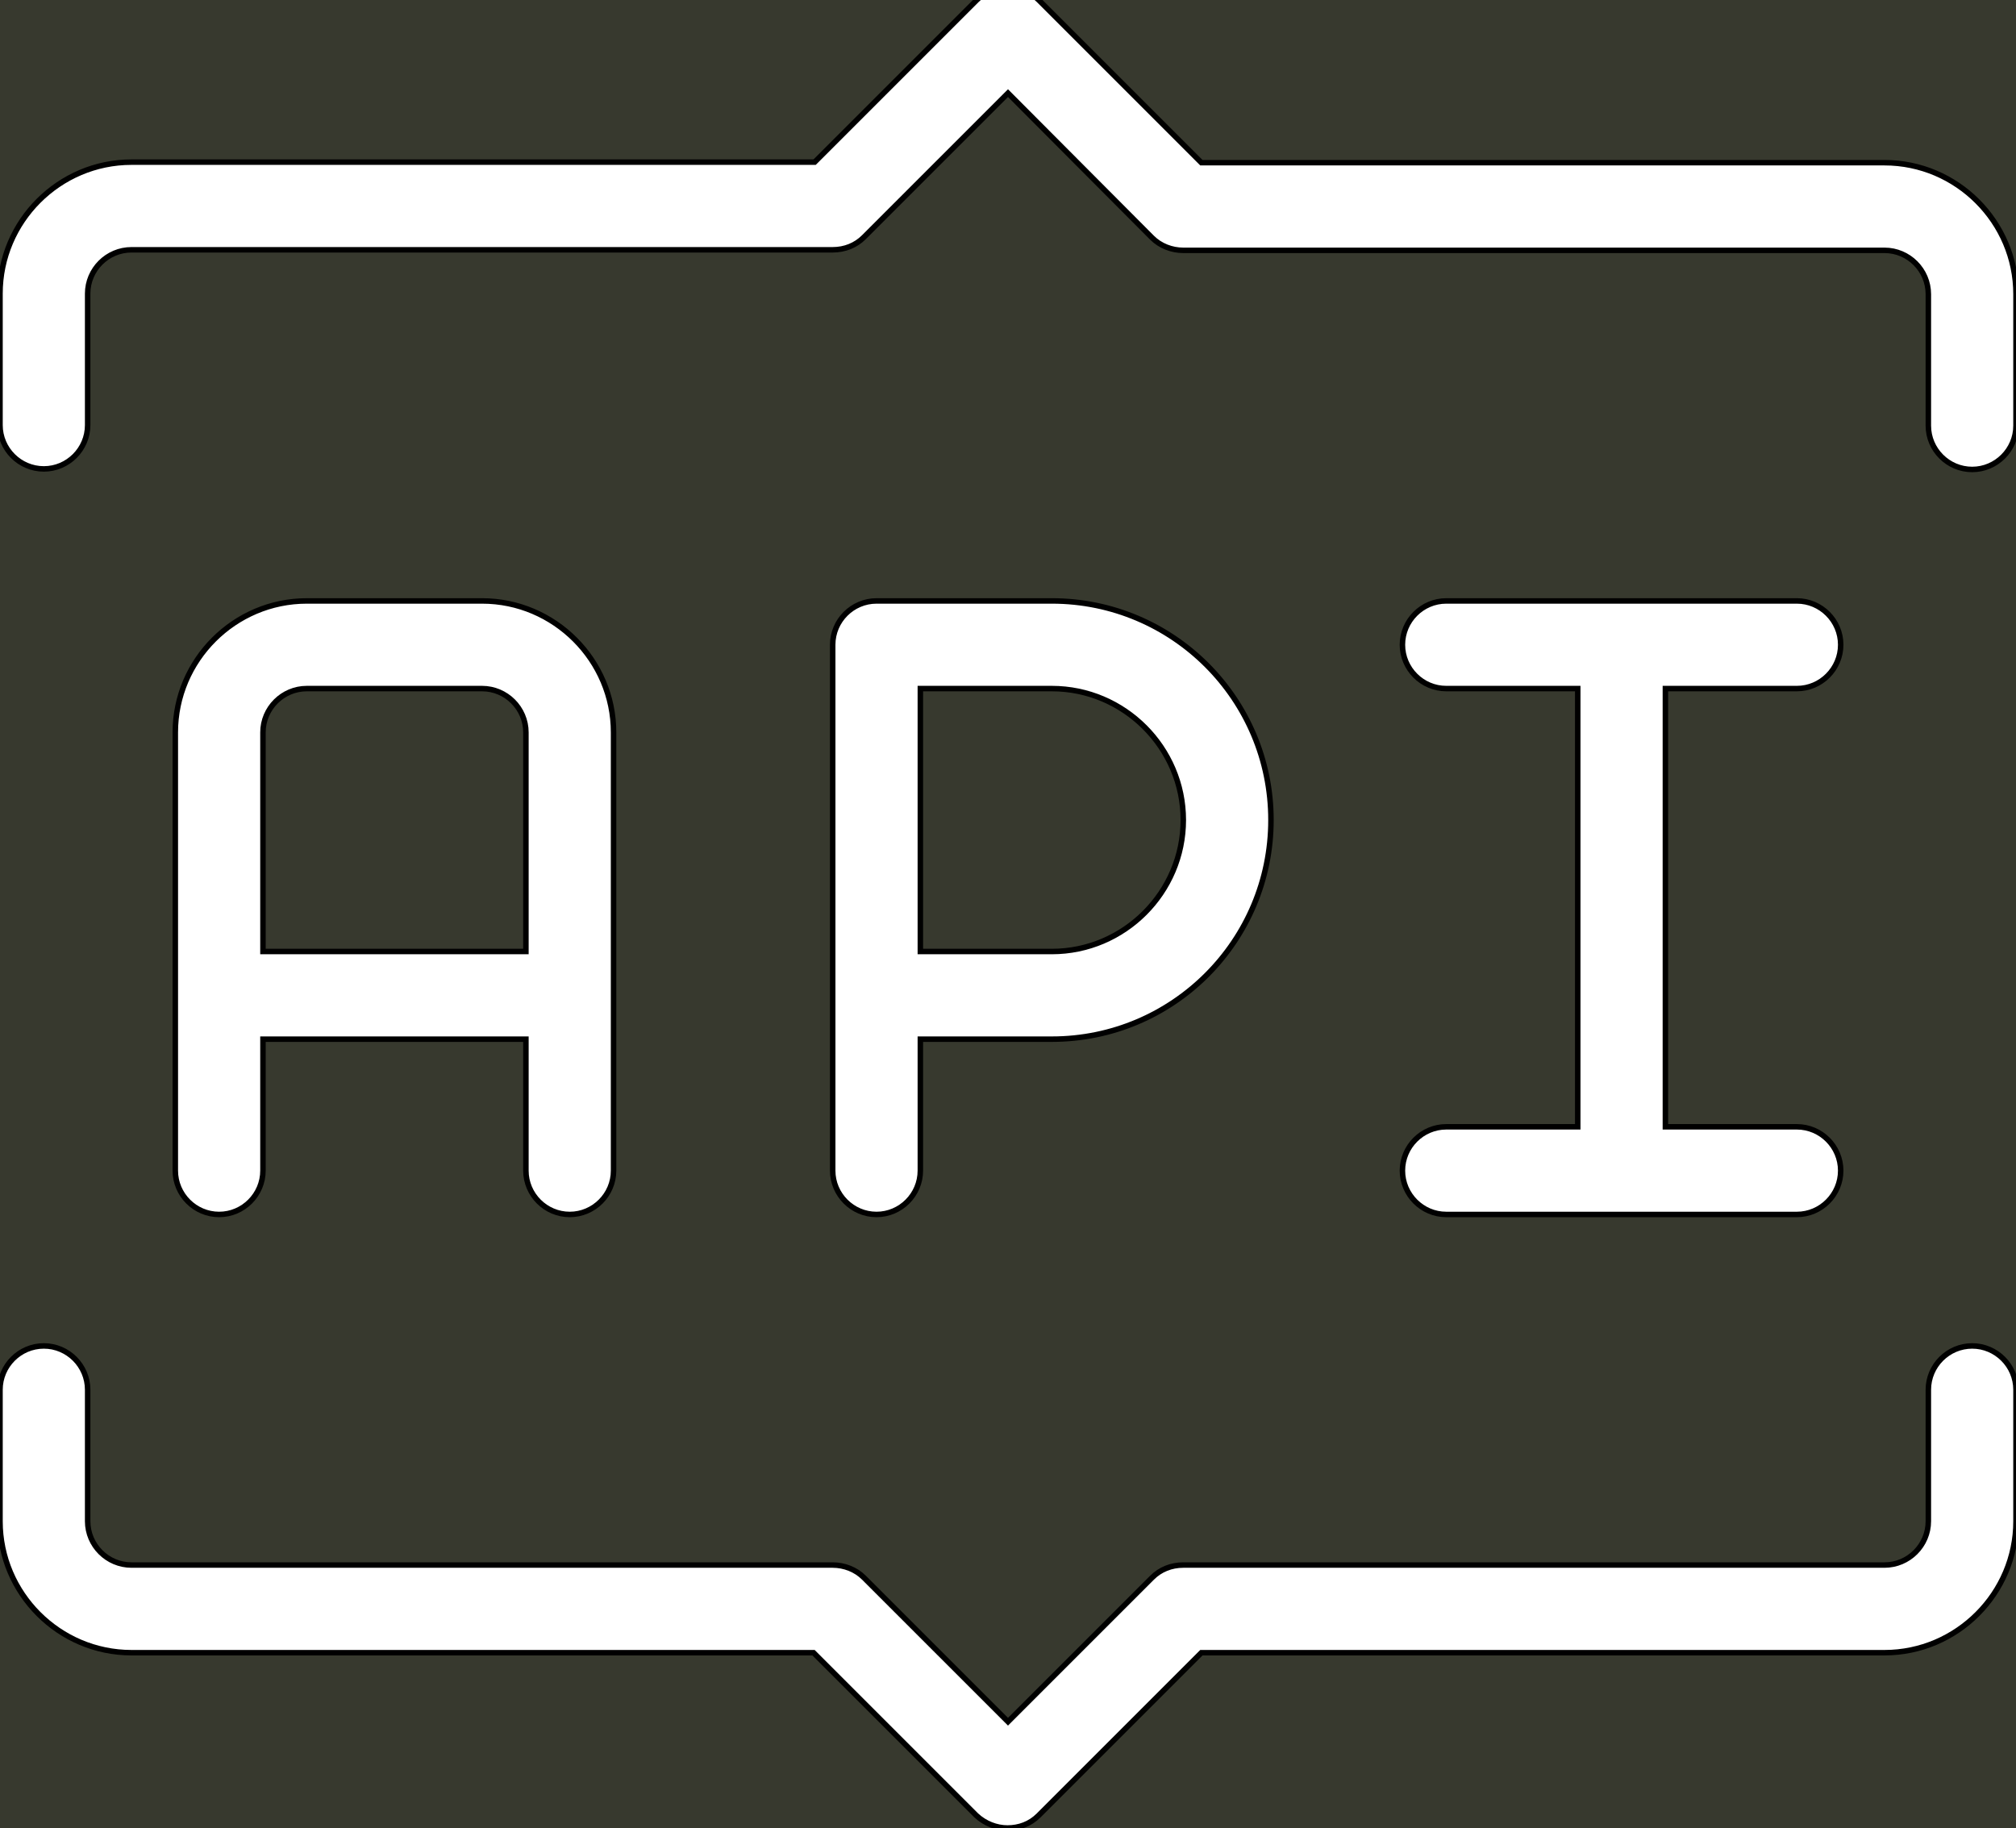
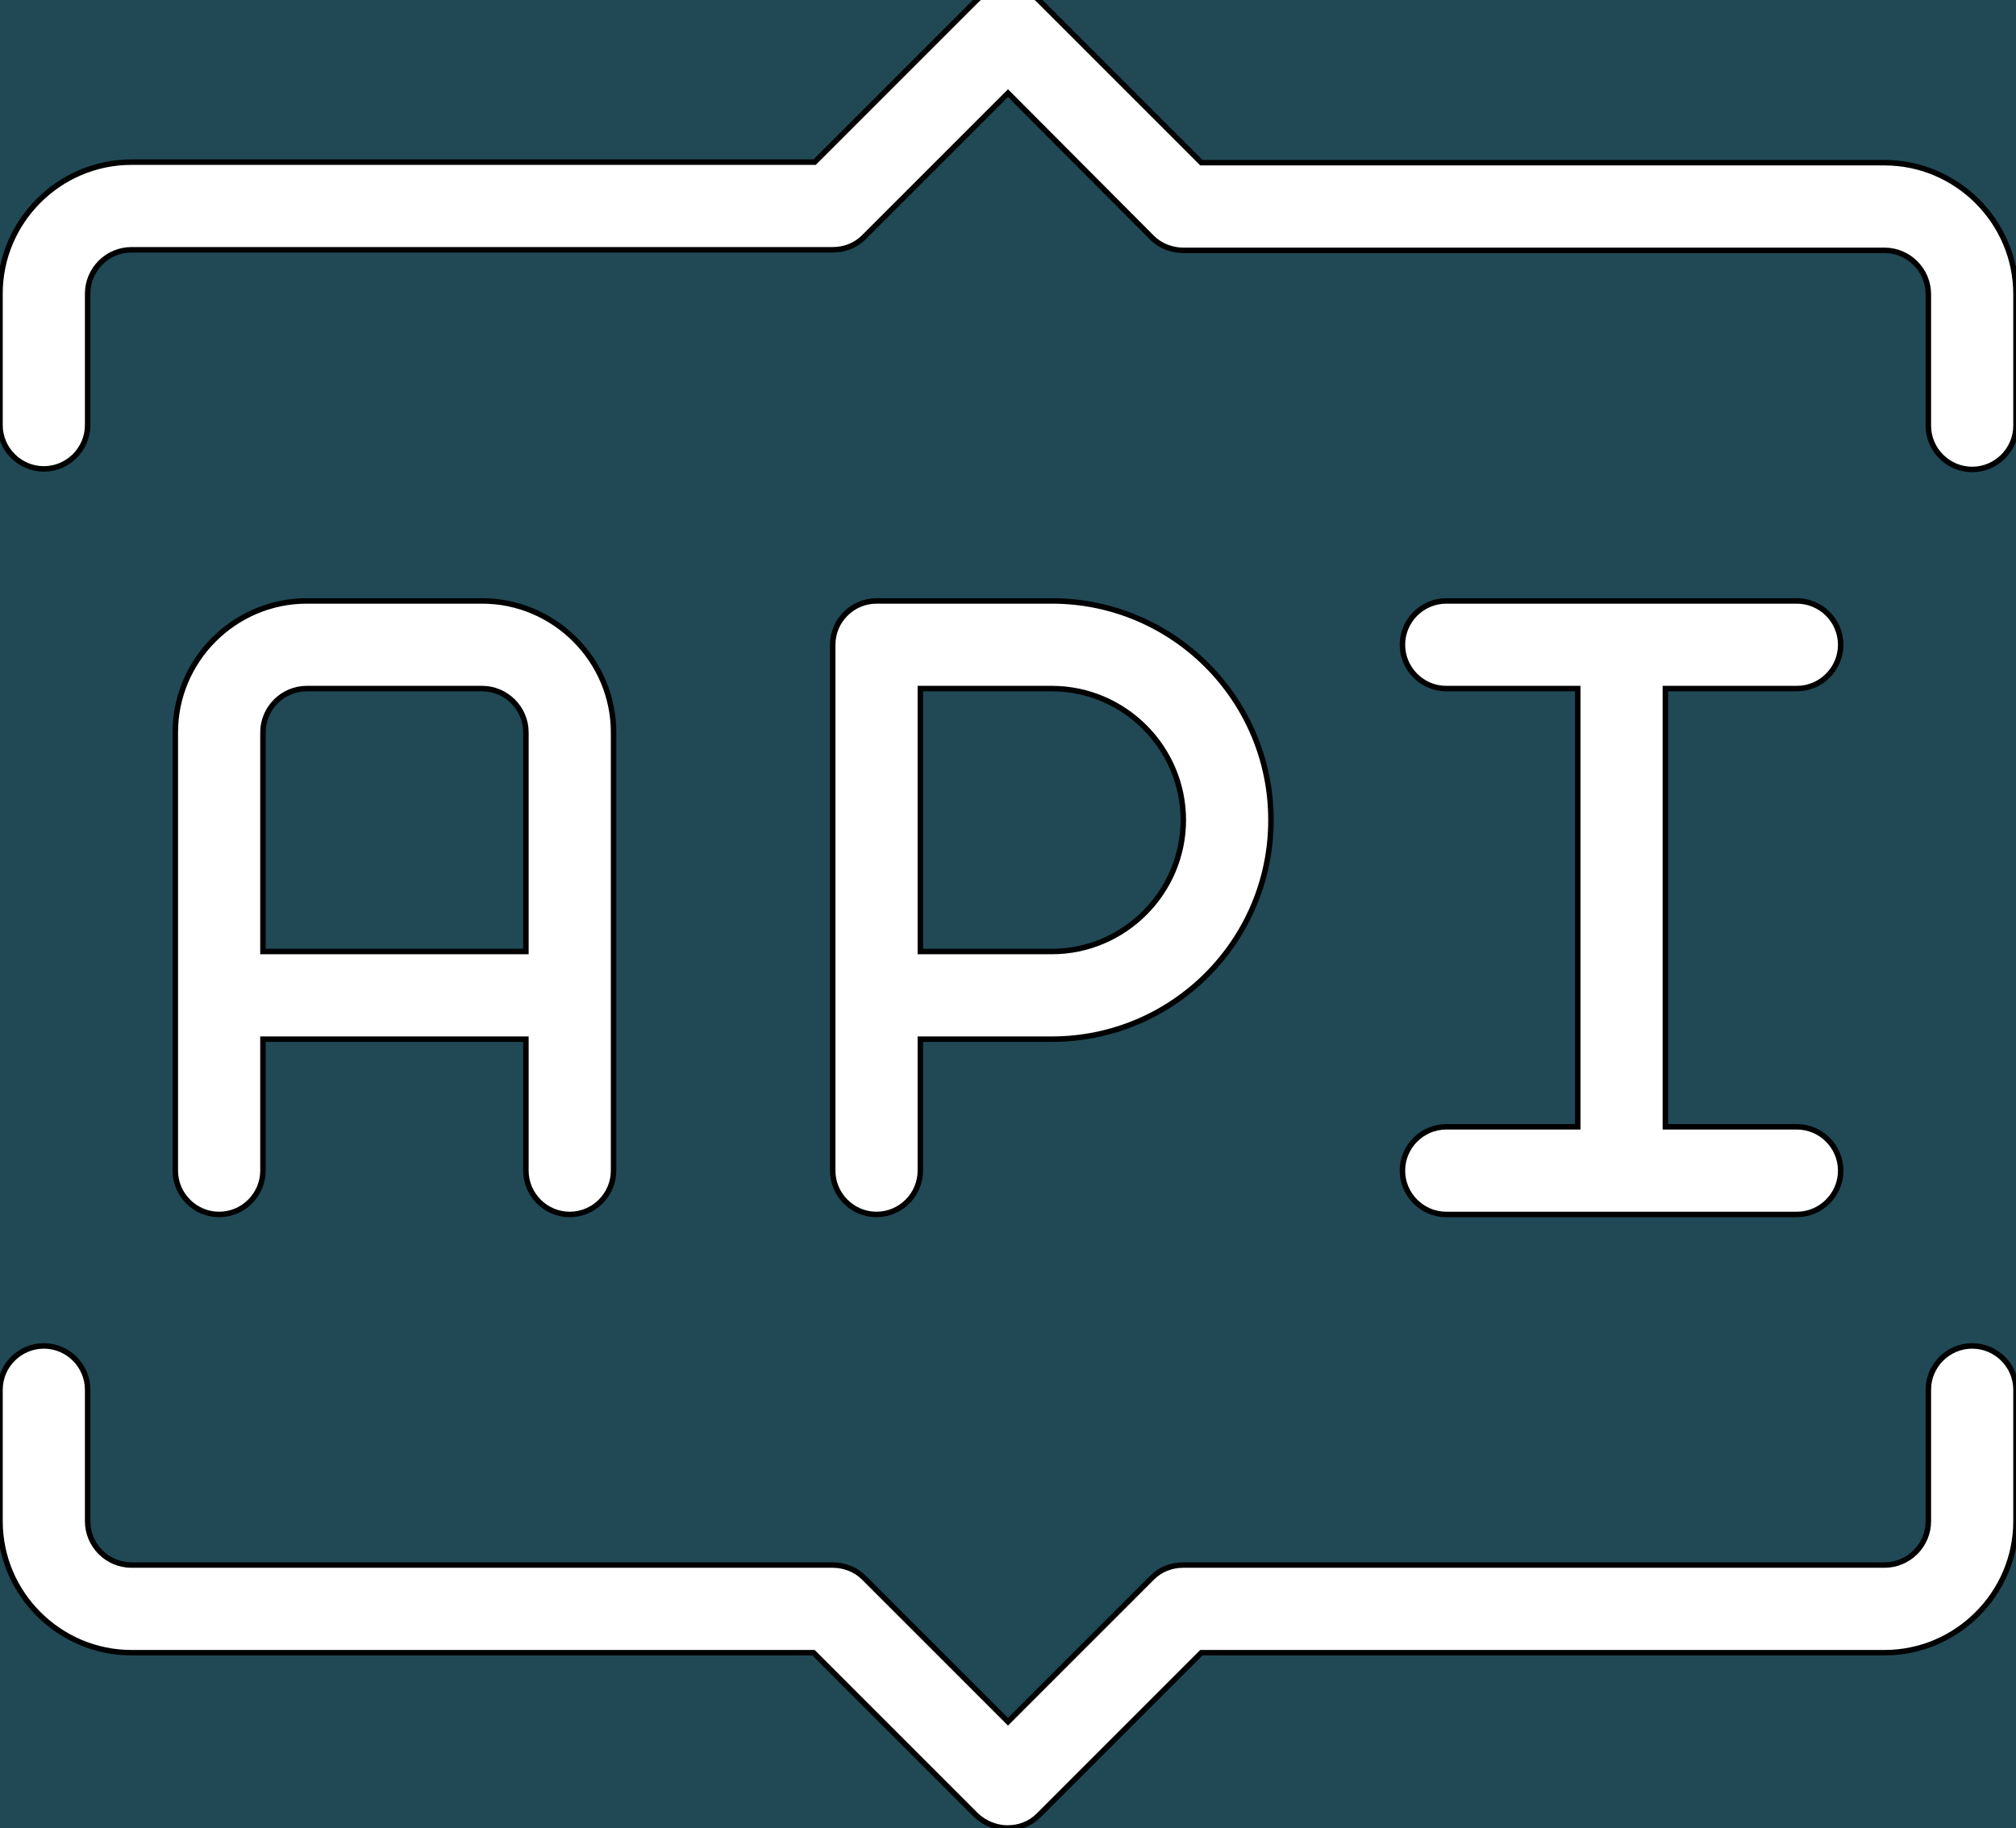
- <svg xmlns="http://www.w3.org/2000/svg" version="1.1" x="0px" y="0px" viewBox="0 0 368 333.7" style="enable-background:new 0 0 368 333.7;" xml:space="preserve">
+ <svg xmlns="http://www.w3.org/2000/svg" version="1.1" id="Layer_1" x="0px" y="0px" viewBox="0 0 368 333.7" style="enable-background:new 0 0 368 333.7;" xml:space="preserve">
  <style type="text/css">
- 	.st0{fill:#37392E;stroke:#000000;stroke-miterlimit:10;}
+ 	.st0{fill:#204955;stroke:#000000;stroke-miterlimit:10;}
</style>
  <g id="Layer_2">
</g>
  <g id="Capa_1">
    <g>
-       <path class="st0" d="M-53.4-48.3v424.5h461V-48.3H-53.4z M368,277.7c0,13.2-10.8,24-24,24H219.3l-29.7,29.7    c-1.6,1.6-3.6,2.3-5.7,2.3c-2,0-4.1-0.8-5.7-2.3l-29.7-29.7H24c-13.2,0-24-10.8-24-24v-24c0-4.4,3.6-8,8-8s8,3.6,8,8v24    c0,4.4,3.6,8,8,8h128c2.1,0,4.2,0.8,5.7,2.3l26.3,26.3l26.3-26.3c1.5-1.5,3.5-2.3,5.7-2.3h128c4.4,0,8-3.6,8-8v-24    c0-4.4,3.6-8,8-8s8,3.6,8,8V277.7z M48,189.7v24c0,4.4-3.6,8-8,8s-8-3.6-8-8v-80c0-13.2,10.8-24,24-24h32c13.2,0,24,10.8,24,24v80    c0,4.4-3.6,8-8,8s-8-3.6-8-8v-24H48z M152,213.7v-96c0-4.4,3.6-8,8-8h32c22.1,0,40,17.9,40,40c0,22.1-17.9,40-40,40h-24v24    c0,4.4-3.6,8-8,8S152,218.1,152,213.7z M264,125.7c-4.4,0-8-3.6-8-8c0-4.4,3.6-8,8-8h64c4.4,0,8,3.6,8,8c0,4.4-3.6,8-8,8h-24v80    h24c4.4,0,8,3.6,8,8c0,4.4-3.6,8-8,8h-64c-4.4,0-8-3.6-8-8c0-4.4,3.6-8,8-8h24v-80H264z M368,77.7c0,4.4-3.6,8-8,8s-8-3.6-8-8v-24    c0-4.4-3.6-8-8-8H216c-2.1,0-4.2-0.8-5.7-2.3L184,17l-26.3,26.3c-1.5,1.5-3.5,2.3-5.7,2.3H24c-4.4,0-8,3.6-8,8v24c0,4.4-3.6,8-8,8    s-8-3.6-8-8v-24c0-13.2,10.8-24,24-24h124.7L178.3,0c3.1-3.1,8.2-3.1,11.3,0l29.7,29.7H344c13.2,0,24,10.8,24,24V77.7z" />
+       <path class="st0" d="M-53.4-48.3v424.5h461V-48.3H-53.4z M368,277.7c0,13.2-10.8,24-24,24H219.3l-29.7,29.7    c-1.6,1.6-3.6,2.3-5.7,2.3c-2,0-4.1-0.8-5.7-2.3l-29.7-29.7H24c-13.2,0-24-10.8-24-24v-24c0-4.4,3.6-8,8-8s8,3.6,8,8v24    c0,4.4,3.6,8,8,8h128c2.1,0,4.2,0.8,5.7,2.3l26.3,26.3l26.3-26.3c1.5-1.5,3.5-2.3,5.7-2.3h128c4.4,0,8-3.6,8-8v-24    c0-4.4,3.6-8,8-8s8,3.6,8,8V277.7z M48,189.7v24c0,4.4-3.6,8-8,8s-8-3.6-8-8v-80c0-13.2,10.8-24,24-24h32c13.2,0,24,10.8,24,24v80    c0,4.4-3.6,8-8,8s-8-3.6-8-8v-24H48z M152,213.7v-96c0-4.4,3.6-8,8-8h32c22.1,0,40,17.9,40,40s-17.9,40-40,40h-24v24    c0,4.4-3.6,8-8,8S152,218.1,152,213.7z M264,125.7c-4.4,0-8-3.6-8-8s3.6-8,8-8h64c4.4,0,8,3.6,8,8s-3.6,8-8,8h-24v80h24    c4.4,0,8,3.6,8,8s-3.6,8-8,8h-64c-4.4,0-8-3.6-8-8s3.6-8,8-8h24v-80H264z M368,77.7c0,4.4-3.6,8-8,8s-8-3.6-8-8v-24    c0-4.4-3.6-8-8-8H216c-2.1,0-4.2-0.8-5.7-2.3L184,17l-26.3,26.3c-1.5,1.5-3.5,2.3-5.7,2.3H24c-4.4,0-8,3.6-8,8v24c0,4.4-3.6,8-8,8    s-8-3.6-8-8v-24c0-13.2,10.8-24,24-24h124.7L178.3,0c3.1-3.1,8.2-3.1,11.3,0l29.7,29.7H344c13.2,0,24,10.8,24,24V77.7z" />
      <path class="st0" d="M216,149.7c0-13.2-10.8-24-24-24h-24v48h24C205.2,173.7,216,162.9,216,149.7z" />
      <path class="st0" d="M96,133.7c0-4.4-3.6-8-8-8H56c-4.4,0-8,3.6-8,8v40h48V133.7z" />
    </g>
  </g>
</svg>
